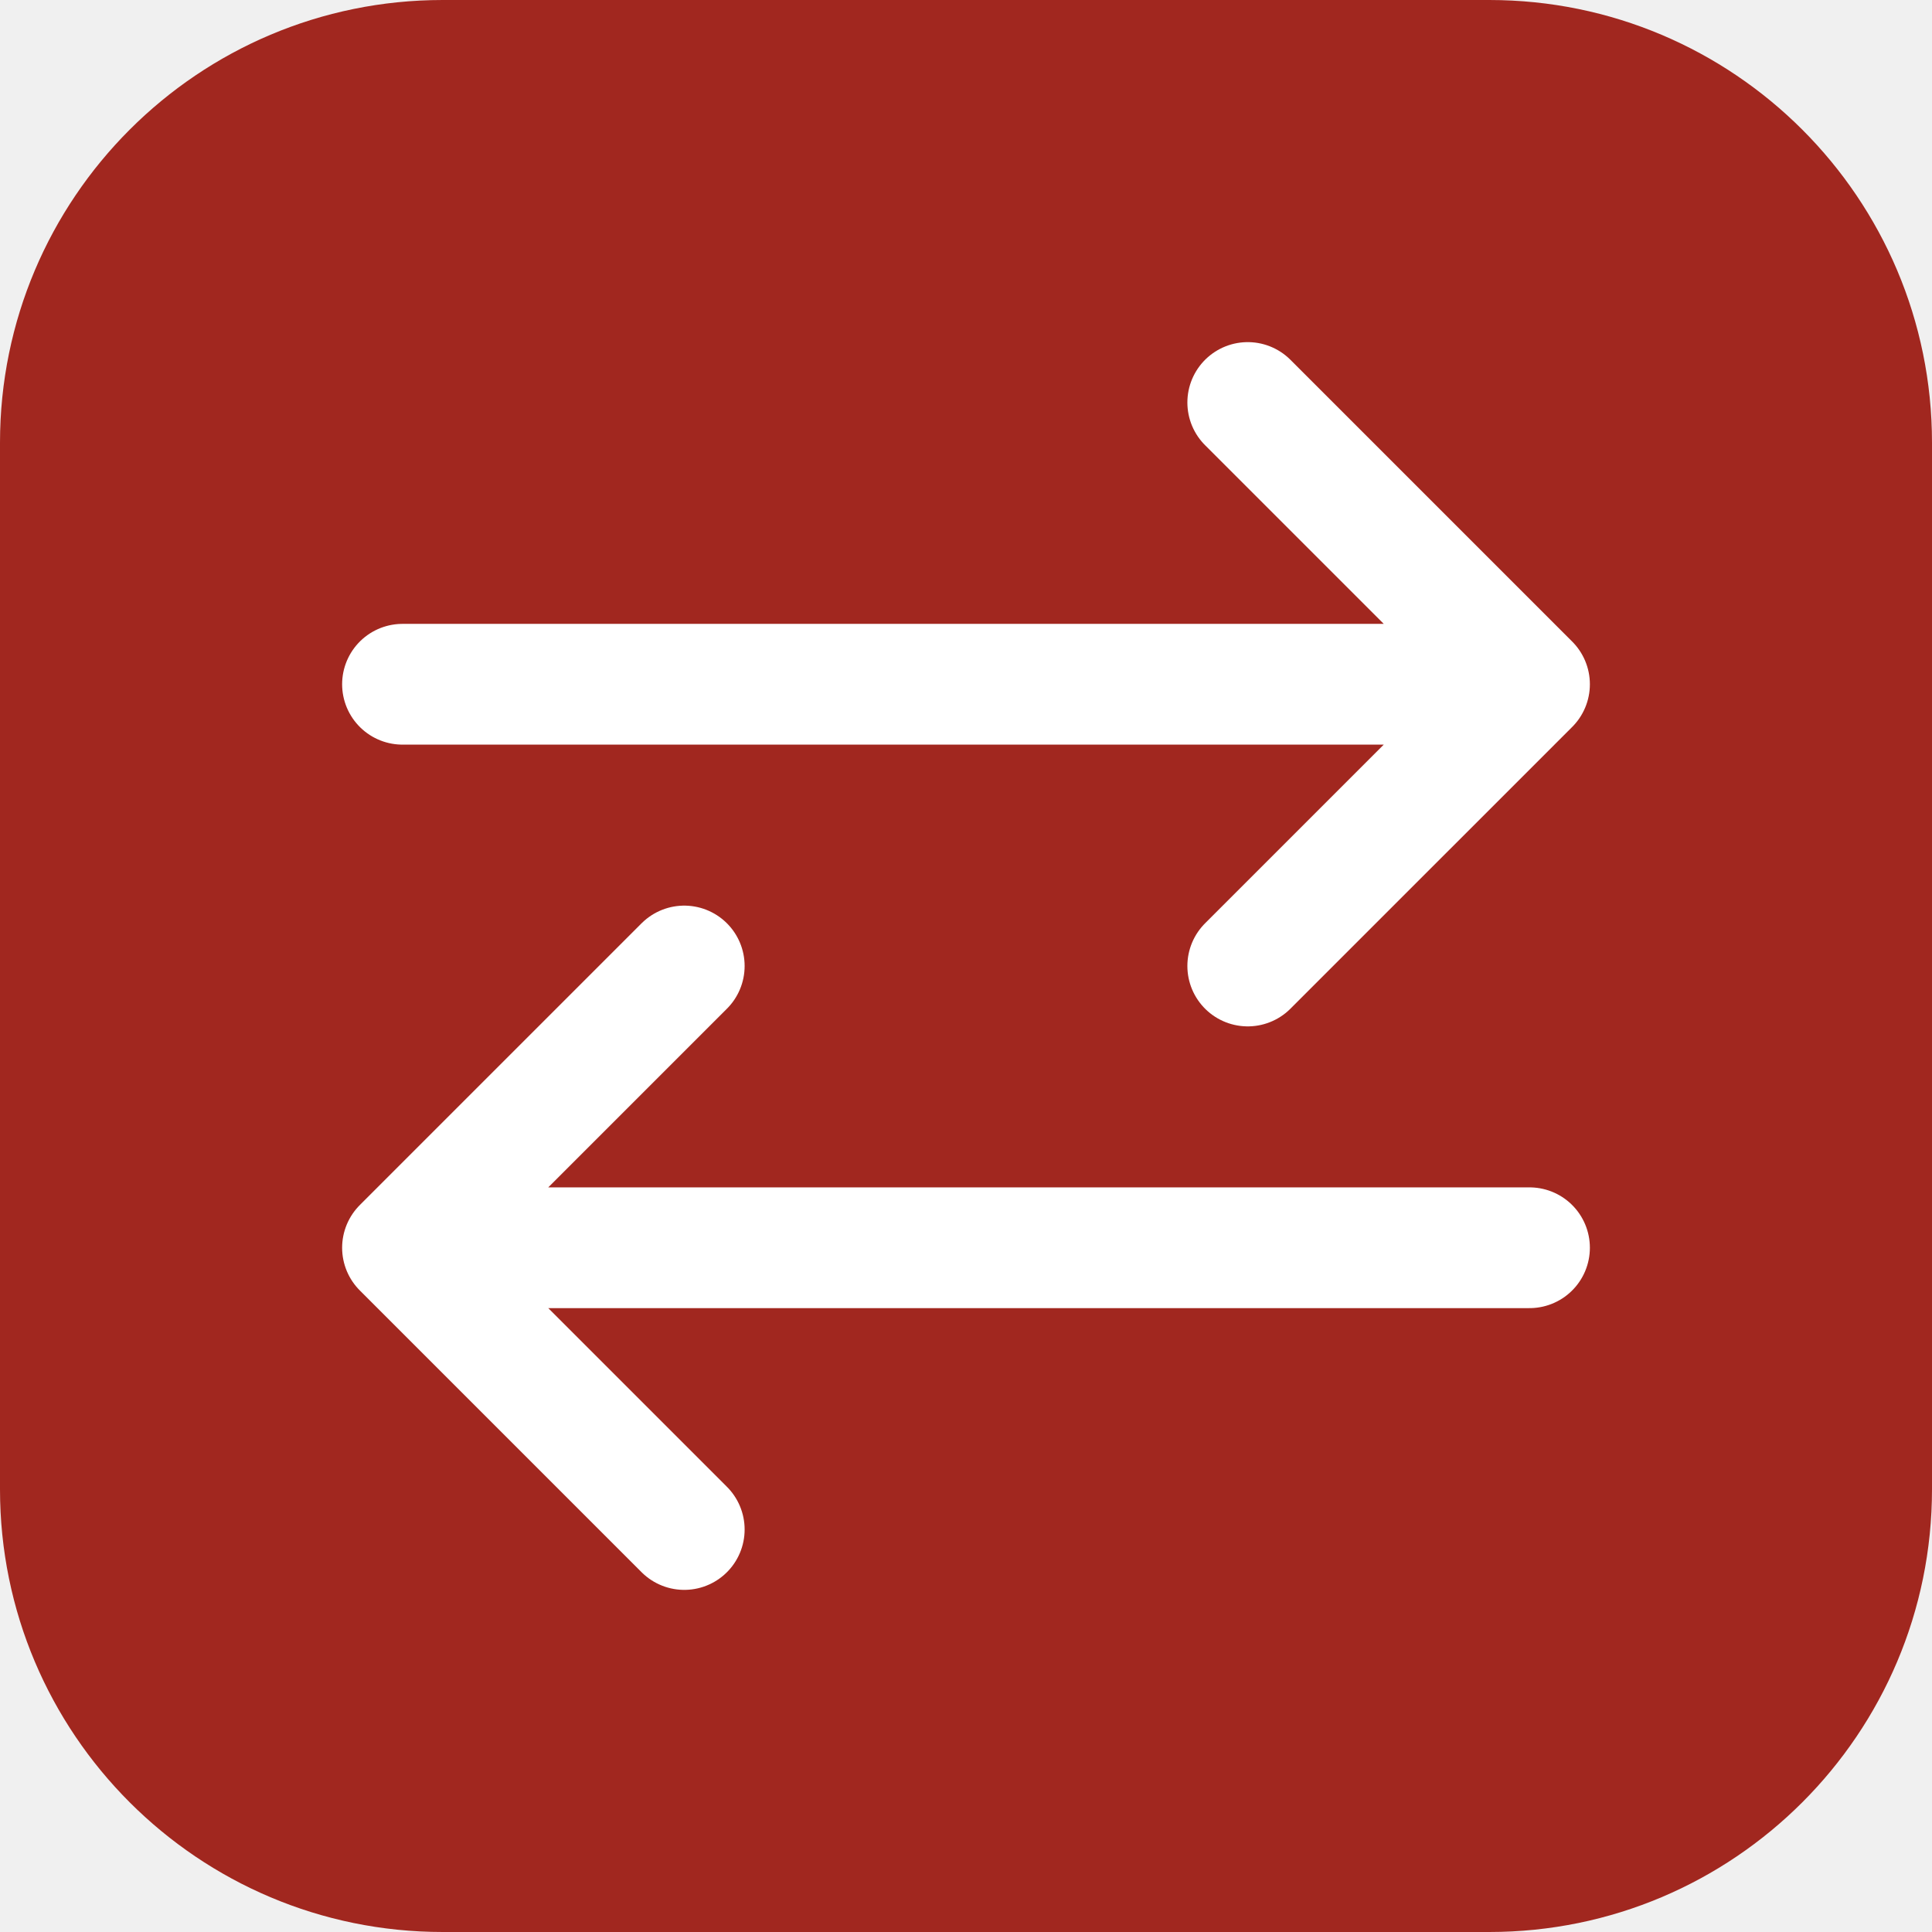
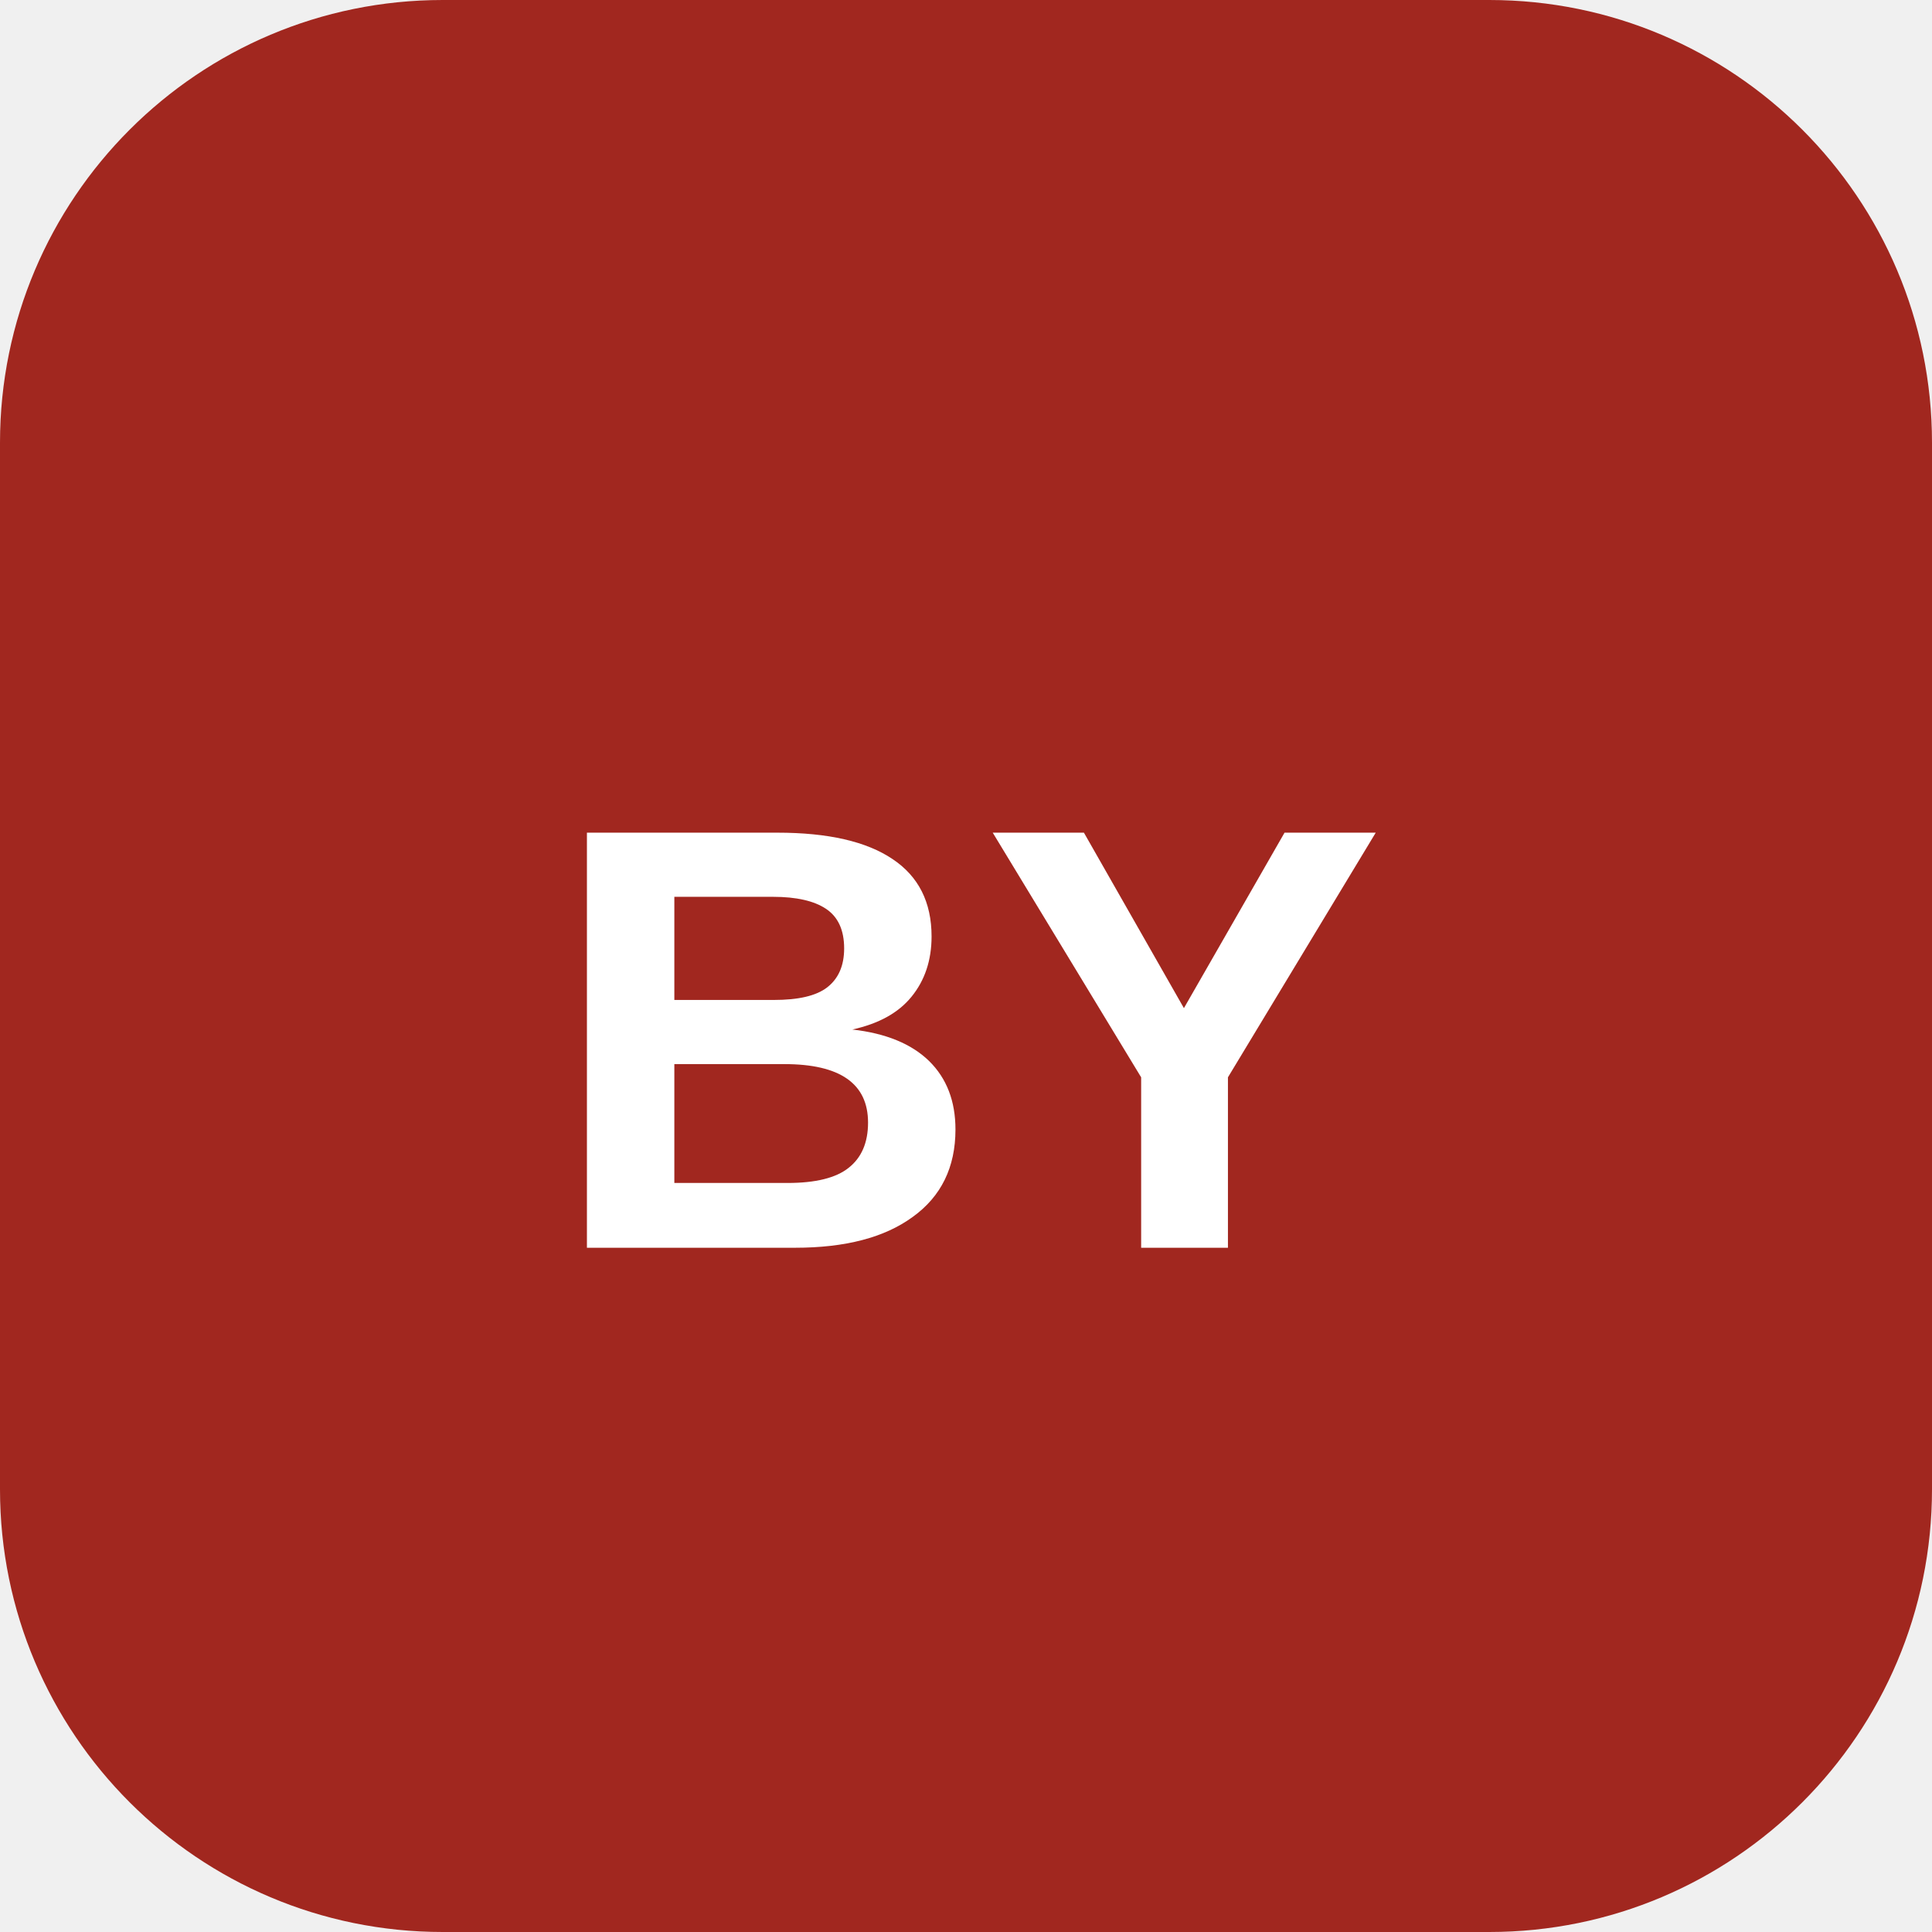
<svg xmlns="http://www.w3.org/2000/svg" viewBox="0 0 48 48">
  <rect width="48" height="48" rx="11" fill="#a1271f" />
-   <path d="M10 17h28m-7-7 7 7-7 7M38 31H10m7-7-7 7 7 7" fill="none" stroke="#fff" stroke-width="3" stroke-linecap="round" stroke-linejoin="round" />
+   <text x="24" y="31" text-anchor="middle" font-family="Arial,sans-serif" font-size="15" font-weight="700" fill="#fff">BY</text>
</svg>
